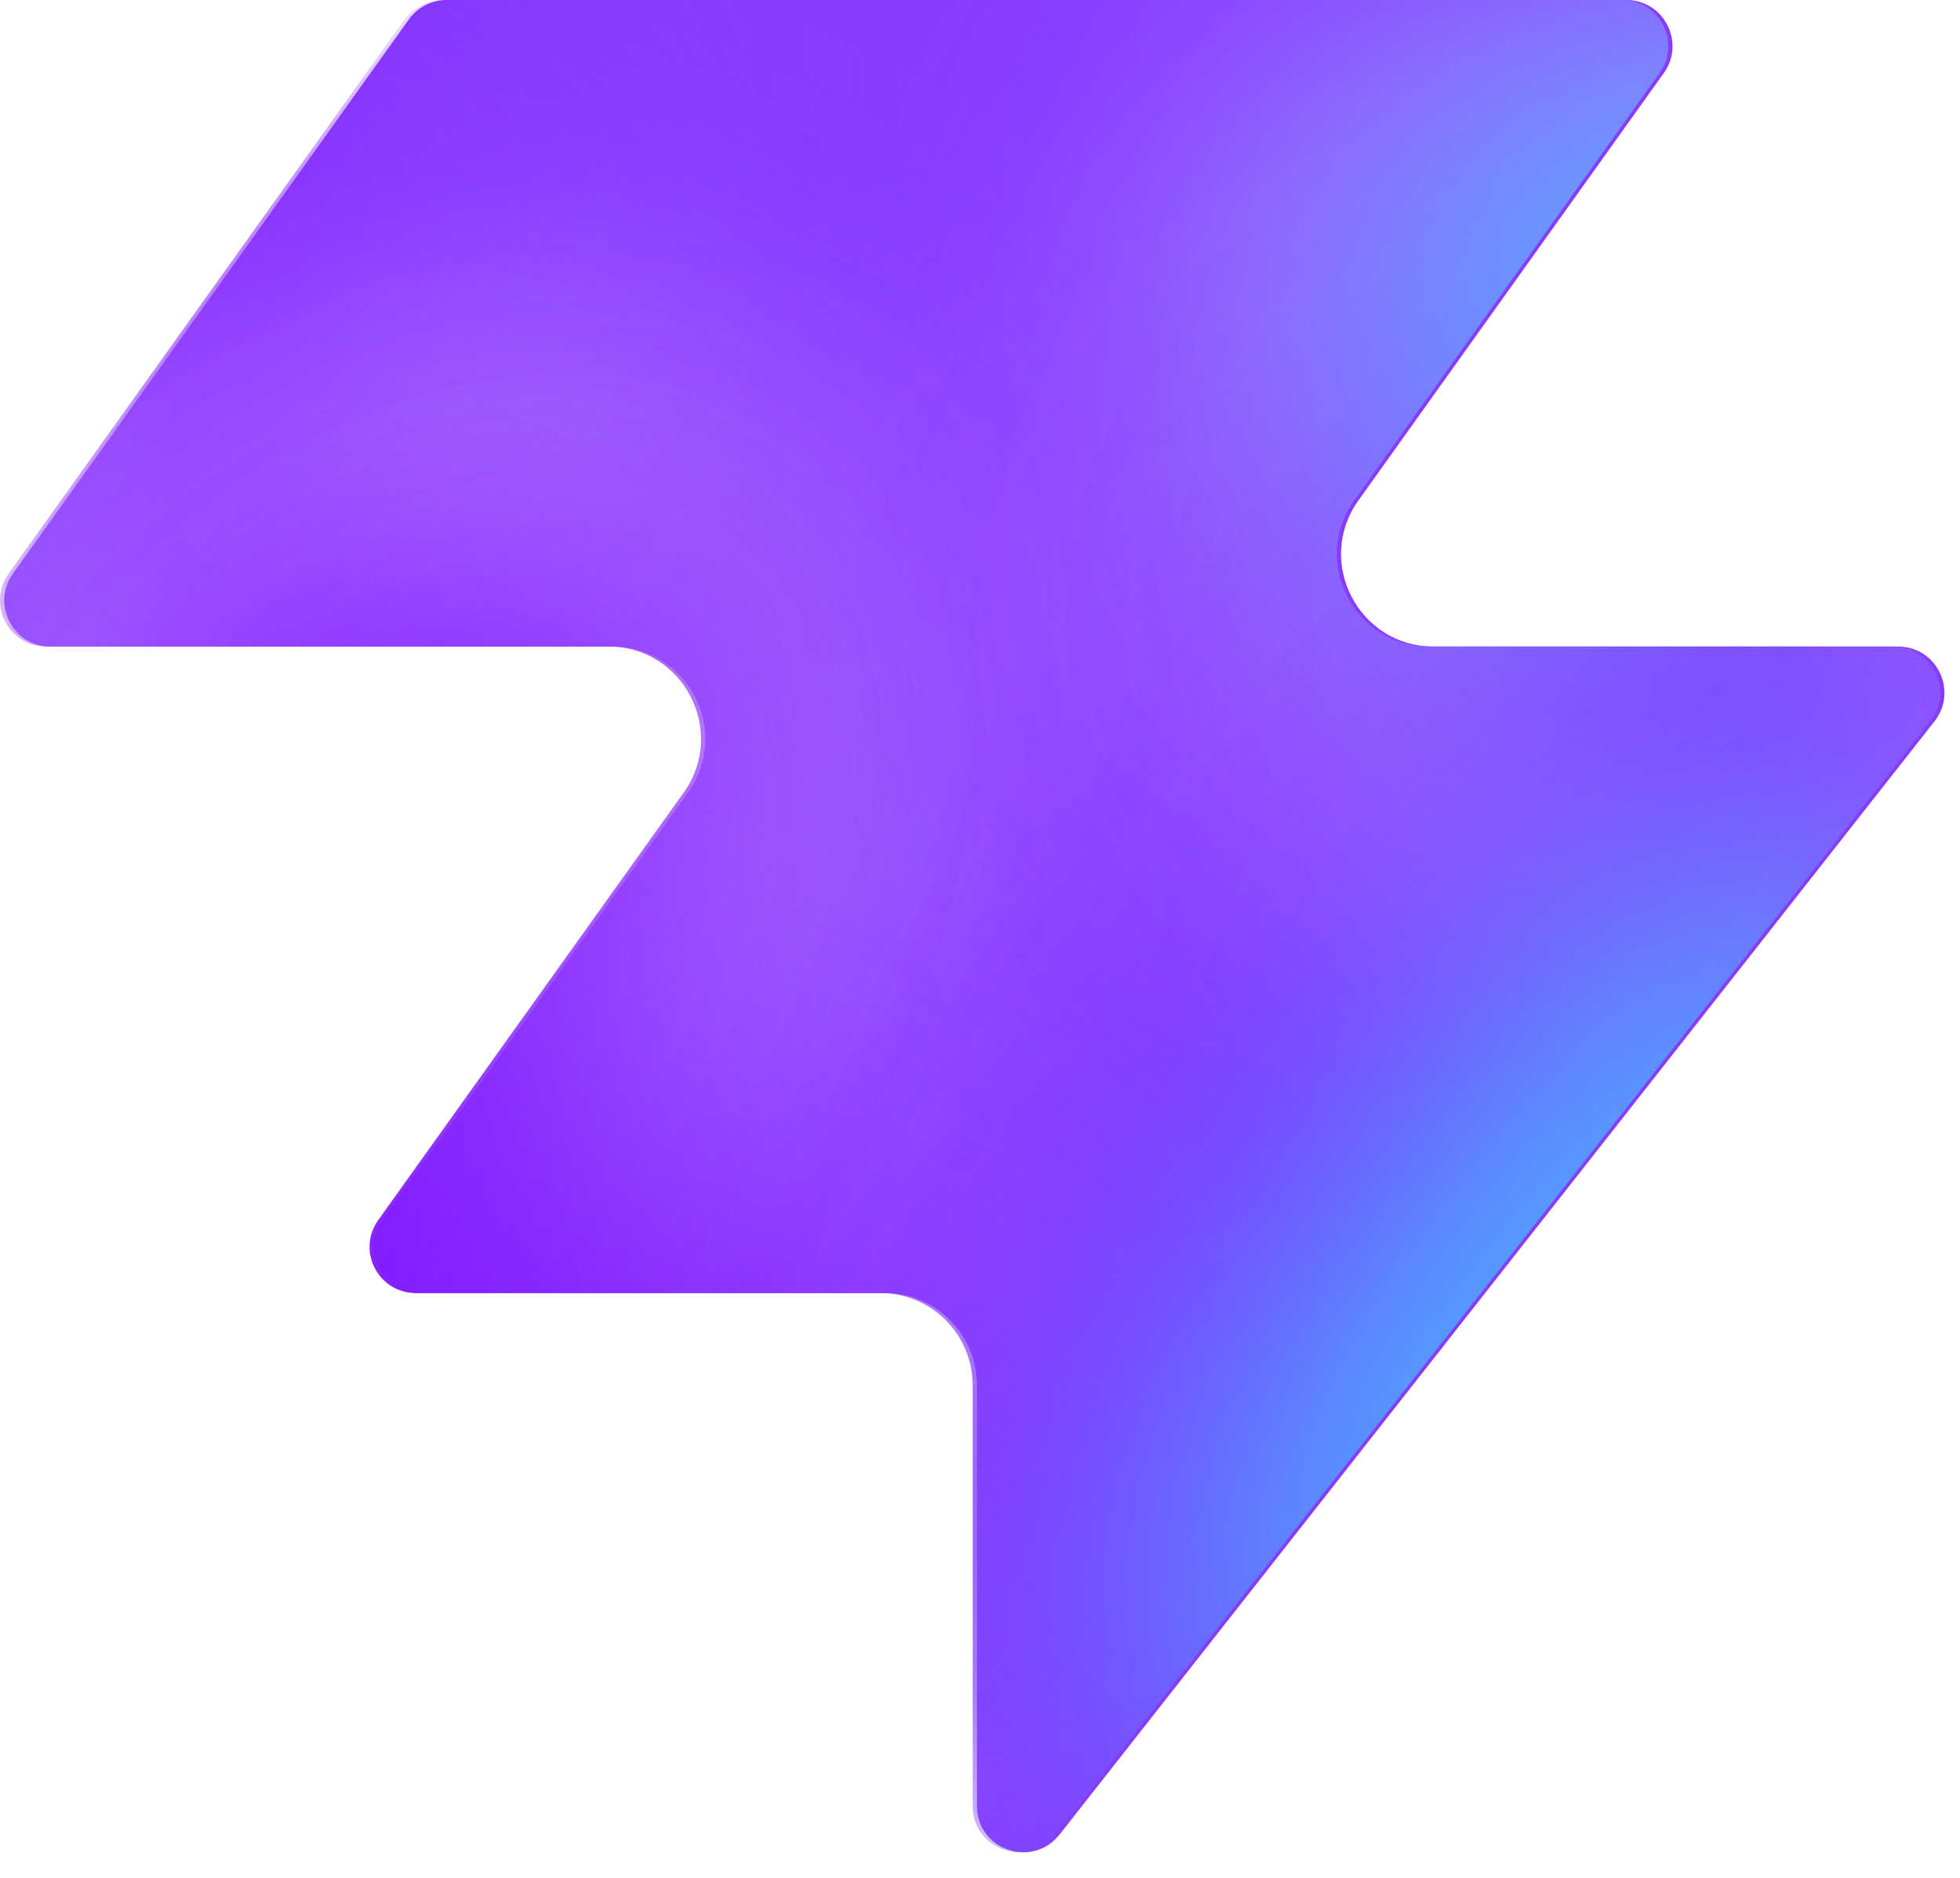
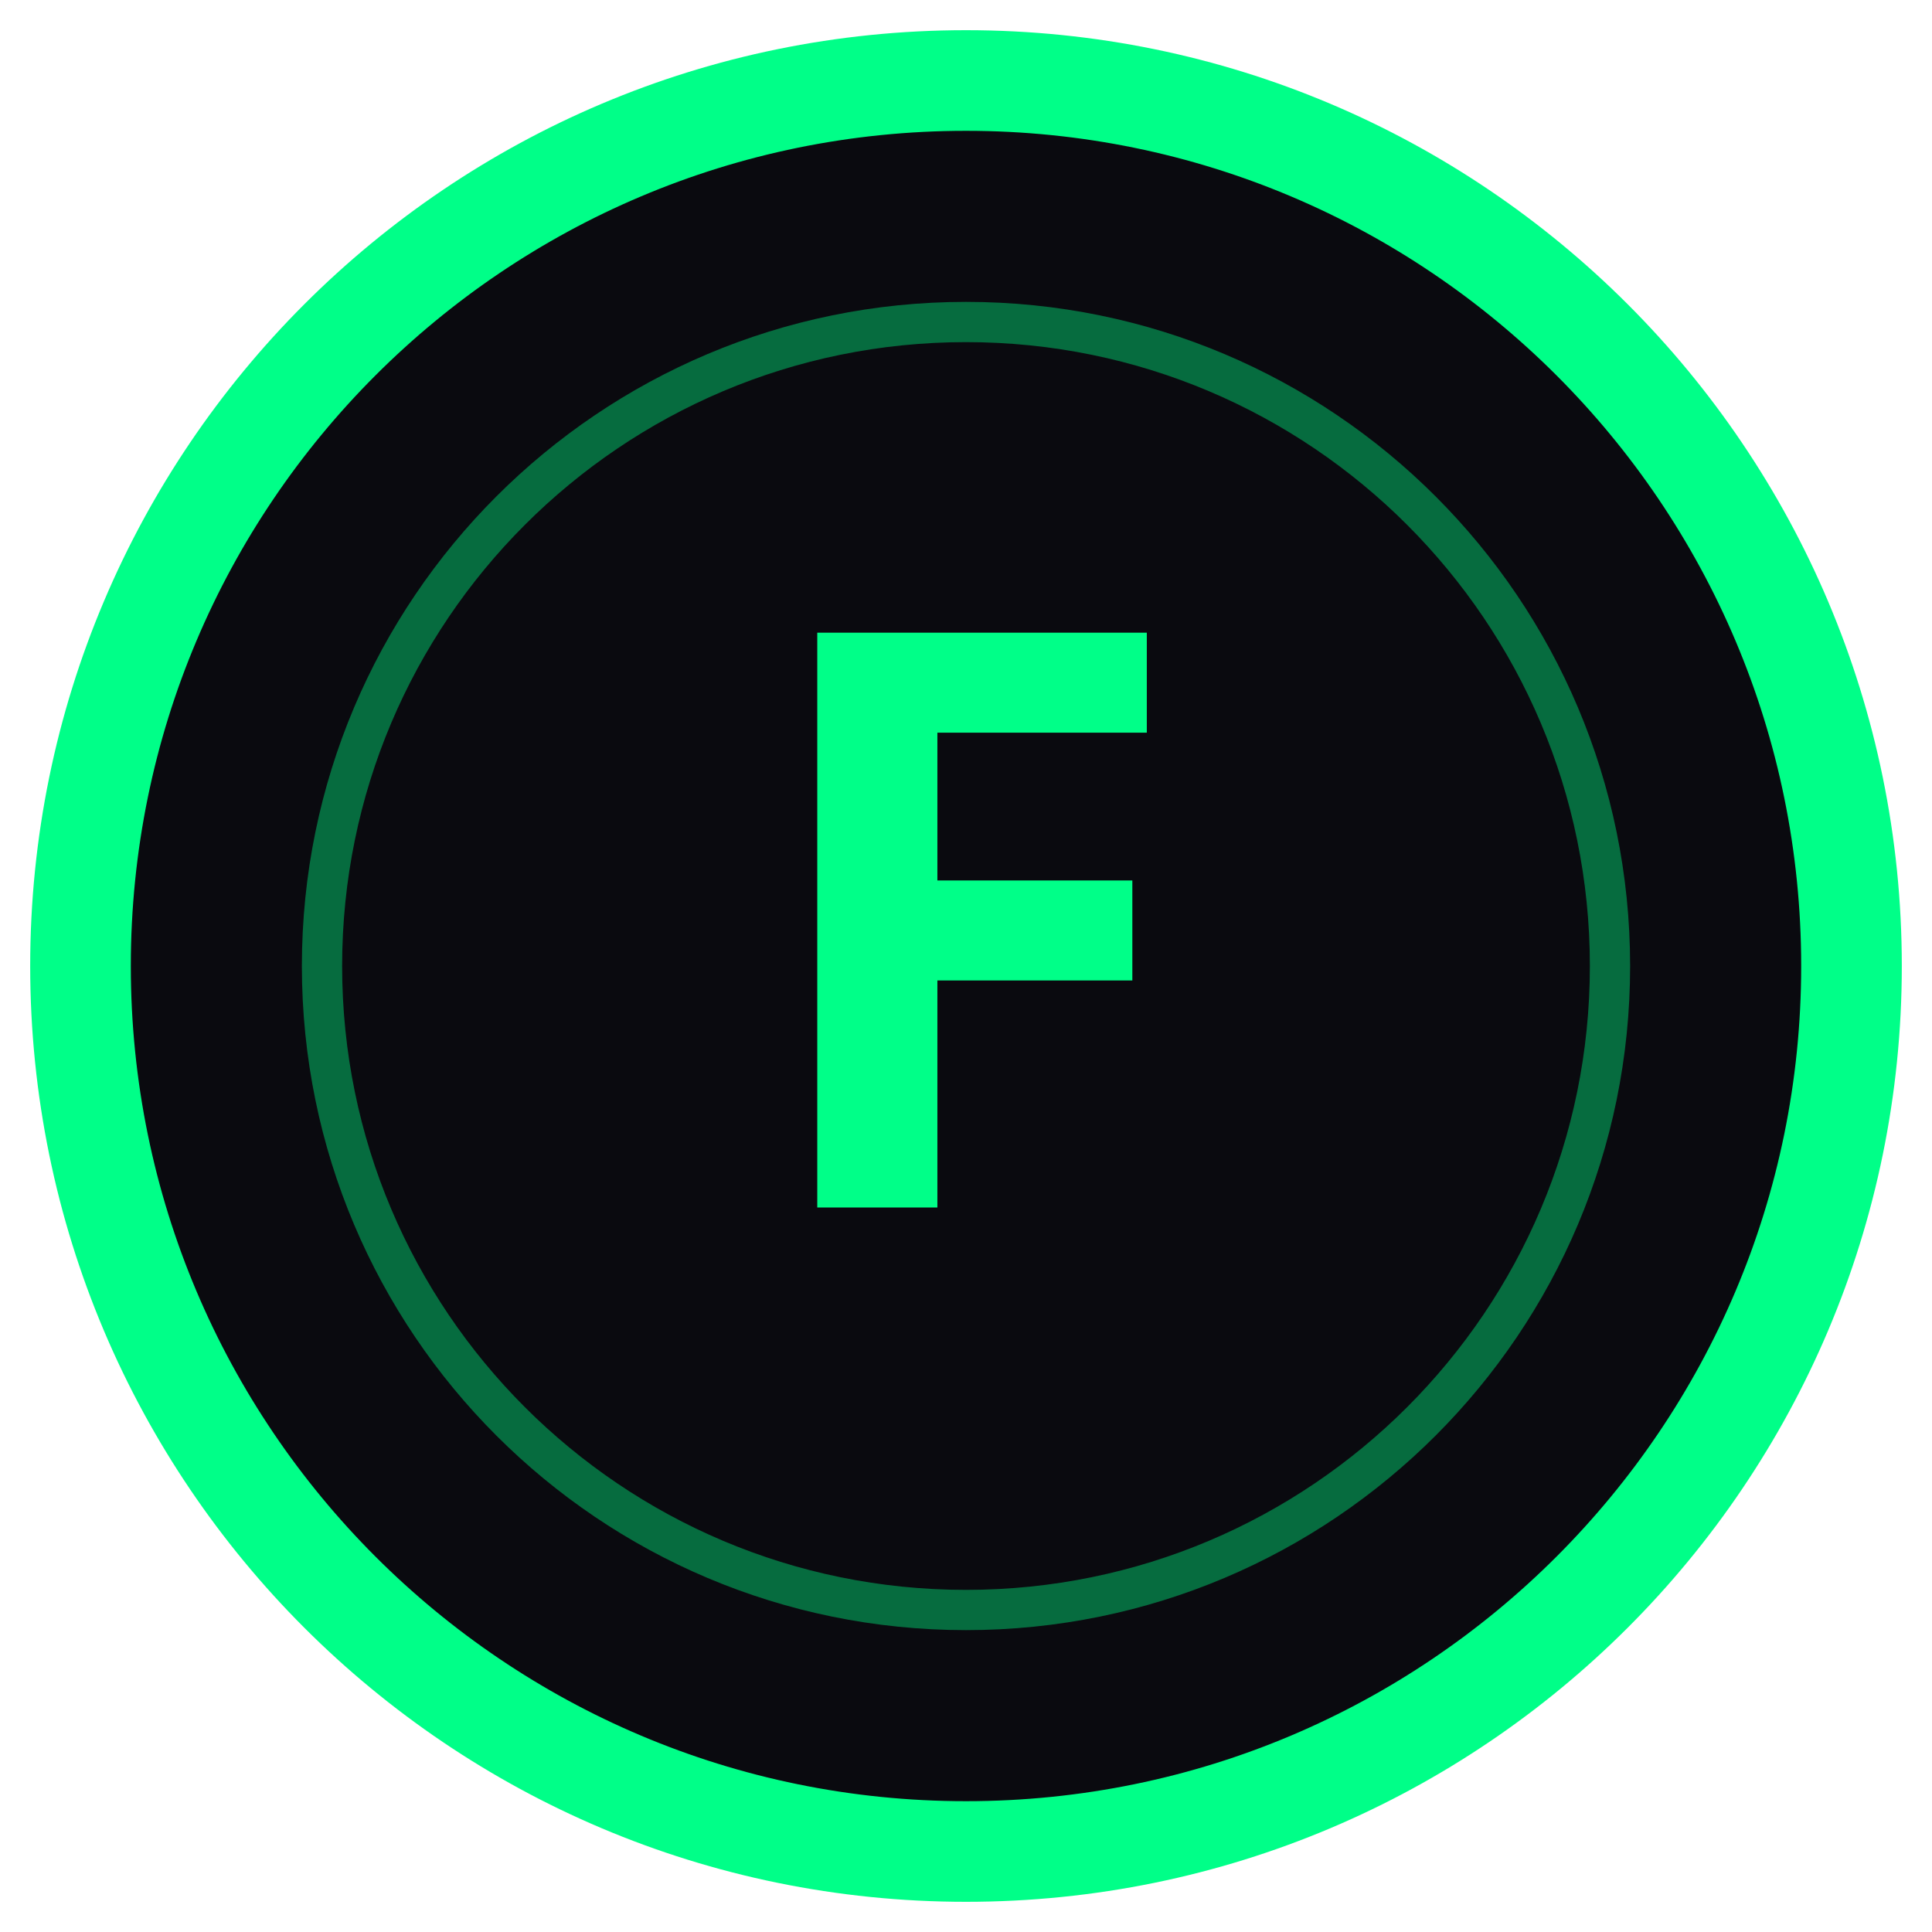
- <svg xmlns="http://www.w3.org/2000/svg" width="48" height="46" fill="none" viewBox="0 0 48 46">
-   <path fill="#863bff" d="M25.946 44.938c-.664.845-2.021.375-2.021-.698V33.937a2.26 2.26 0 0 0-2.262-2.262H10.287c-.92 0-1.456-1.04-.92-1.788l7.48-10.471c1.07-1.497 0-3.578-1.842-3.578H1.237c-.92 0-1.456-1.04-.92-1.788L10.013.474c.214-.297.556-.474.92-.474h28.894c.92 0 1.456 1.04.92 1.788l-7.48 10.471c-1.07 1.498 0 3.579 1.842 3.579h11.377c.943 0 1.473 1.088.89 1.83L25.947 44.94z" style="fill:#863bff;fill:color(display-p3 .525 .23 1);fill-opacity:1" />
-   <mask id="a" width="48" height="46" x="0" y="0" maskUnits="userSpaceOnUse" style="mask-type:alpha">
-     <path fill="#000" d="M25.842 44.938c-.664.844-2.021.375-2.021-.698V33.937a2.26 2.26 0 0 0-2.262-2.262H10.183c-.92 0-1.456-1.04-.92-1.788l7.48-10.471c1.07-1.498 0-3.579-1.842-3.579H1.133c-.92 0-1.456-1.04-.92-1.787L9.91.473c.214-.297.556-.474.92-.474h28.894c.92 0 1.456 1.04.92 1.788l-7.48 10.471c-1.07 1.498 0 3.578 1.842 3.578h11.377c.943 0 1.473 1.088.89 1.832L25.843 44.94z" style="fill:#000;fill-opacity:1" />
-   </mask>
-   <g mask="url(#a)">
-     <g filter="url(#b)">
-       <ellipse cx="5.508" cy="14.704" fill="#ede6ff" rx="5.508" ry="14.704" style="fill:#ede6ff;fill:color(display-p3 .927 .903 1);fill-opacity:1" transform="matrix(.00324 1 1 -.00324 -4.47 31.516)" />
-     </g>
-     <g filter="url(#c)">
-       <ellipse cx="10.399" cy="29.851" fill="#ede6ff" rx="10.399" ry="29.851" style="fill:#ede6ff;fill:color(display-p3 .927 .903 1);fill-opacity:1" transform="matrix(.00324 1 1 -.00324 -39.328 7.883)" />
-     </g>
-     <g filter="url(#d)">
-       <ellipse cx="5.508" cy="30.487" fill="#7e14ff" rx="5.508" ry="30.487" style="fill:#7e14ff;fill:color(display-p3 .492 .077 1);fill-opacity:1" transform="rotate(89.814 -25.913 -14.639)scale(1 -1)" />
-     </g>
-     <g filter="url(#e)">
-       <ellipse cx="5.508" cy="30.599" fill="#7e14ff" rx="5.508" ry="30.599" style="fill:#7e14ff;fill:color(display-p3 .492 .077 1);fill-opacity:1" transform="rotate(89.814 -32.644 -3.334)scale(1 -1)" />
-     </g>
-     <g filter="url(#f)">
-       <ellipse cx="5.508" cy="30.599" fill="#7e14ff" rx="5.508" ry="30.599" style="fill:#7e14ff;fill:color(display-p3 .492 .077 1);fill-opacity:1" transform="matrix(.00324 1 1 -.00324 -34.34 30.47)" />
-     </g>
-     <g filter="url(#g)">
-       <ellipse cx="14.072" cy="22.078" fill="#ede6ff" rx="14.072" ry="22.078" style="fill:#ede6ff;fill:color(display-p3 .927 .903 1);fill-opacity:1" transform="rotate(93.35 24.506 48.493)scale(-1 1)" />
-     </g>
-     <g filter="url(#h)">
-       <ellipse cx="3.47" cy="21.501" fill="#7e14ff" rx="3.47" ry="21.501" style="fill:#7e14ff;fill:color(display-p3 .492 .077 1);fill-opacity:1" transform="rotate(89.009 28.708 47.59)scale(-1 1)" />
-     </g>
-     <g filter="url(#i)">
-       <ellipse cx="3.47" cy="21.501" fill="#7e14ff" rx="3.47" ry="21.501" style="fill:#7e14ff;fill:color(display-p3 .492 .077 1);fill-opacity:1" transform="rotate(89.009 28.708 47.59)scale(-1 1)" />
-     </g>
-     <g filter="url(#j)">
-       <ellipse cx=".387" cy="8.972" fill="#7e14ff" rx="4.407" ry="29.108" style="fill:#7e14ff;fill:color(display-p3 .492 .077 1);fill-opacity:1" transform="rotate(39.51 .387 8.972)" />
-     </g>
-     <g filter="url(#k)">
-       <ellipse cx="47.523" cy="-6.092" fill="#7e14ff" rx="4.407" ry="29.108" style="fill:#7e14ff;fill:color(display-p3 .492 .077 1);fill-opacity:1" transform="rotate(37.892 47.523 -6.092)" />
-     </g>
-     <g filter="url(#l)">
-       <ellipse cx="41.412" cy="6.333" fill="#47bfff" rx="5.971" ry="9.665" style="fill:#47bfff;fill:color(display-p3 .28 .748 1);fill-opacity:1" transform="rotate(37.892 41.412 6.333)" />
-     </g>
-     <g filter="url(#m)">
-       <ellipse cx="-1.879" cy="38.332" fill="#7e14ff" rx="4.407" ry="29.108" style="fill:#7e14ff;fill:color(display-p3 .492 .077 1);fill-opacity:1" transform="rotate(37.892 -1.88 38.332)" />
-     </g>
-     <g filter="url(#n)">
-       <ellipse cx="-1.879" cy="38.332" fill="#7e14ff" rx="4.407" ry="29.108" style="fill:#7e14ff;fill:color(display-p3 .492 .077 1);fill-opacity:1" transform="rotate(37.892 -1.88 38.332)" />
-     </g>
-     <g filter="url(#o)">
-       <ellipse cx="35.651" cy="29.907" fill="#7e14ff" rx="4.407" ry="29.108" style="fill:#7e14ff;fill:color(display-p3 .492 .077 1);fill-opacity:1" transform="rotate(37.892 35.651 29.907)" />
-     </g>
-     <g filter="url(#p)">
-       <ellipse cx="38.418" cy="32.4" fill="#47bfff" rx="5.971" ry="15.297" style="fill:#47bfff;fill:color(display-p3 .28 .748 1);fill-opacity:1" transform="rotate(37.892 38.418 32.4)" />
-     </g>
-   </g>
-   <defs>
-     <filter id="b" width="60.045" height="41.654" x="-19.77" y="16.149" color-interpolation-filters="sRGB" filterUnits="userSpaceOnUse">
-       <feFlood flood-opacity="0" result="BackgroundImageFix" />
-       <feBlend in="SourceGraphic" in2="BackgroundImageFix" result="shape" />
-       <feGaussianBlur result="effect1_foregroundBlur_2002_17158" stdDeviation="7.659" />
-     </filter>
-     <filter id="c" width="90.34" height="51.437" x="-54.613" y="-7.533" color-interpolation-filters="sRGB" filterUnits="userSpaceOnUse">
-       <feFlood flood-opacity="0" result="BackgroundImageFix" />
-       <feBlend in="SourceGraphic" in2="BackgroundImageFix" result="shape" />
-       <feGaussianBlur result="effect1_foregroundBlur_2002_17158" stdDeviation="7.659" />
-     </filter>
-     <filter id="d" width="79.355" height="29.4" x="-49.64" y="2.03" color-interpolation-filters="sRGB" filterUnits="userSpaceOnUse">
-       <feFlood flood-opacity="0" result="BackgroundImageFix" />
-       <feBlend in="SourceGraphic" in2="BackgroundImageFix" result="shape" />
-       <feGaussianBlur result="effect1_foregroundBlur_2002_17158" stdDeviation="4.596" />
-     </filter>
-     <filter id="e" width="79.579" height="29.4" x="-45.045" y="20.029" color-interpolation-filters="sRGB" filterUnits="userSpaceOnUse">
-       <feFlood flood-opacity="0" result="BackgroundImageFix" />
-       <feBlend in="SourceGraphic" in2="BackgroundImageFix" result="shape" />
-       <feGaussianBlur result="effect1_foregroundBlur_2002_17158" stdDeviation="4.596" />
-     </filter>
-     <filter id="f" width="79.579" height="29.4" x="-43.513" y="21.178" color-interpolation-filters="sRGB" filterUnits="userSpaceOnUse">
-       <feFlood flood-opacity="0" result="BackgroundImageFix" />
-       <feBlend in="SourceGraphic" in2="BackgroundImageFix" result="shape" />
-       <feGaussianBlur result="effect1_foregroundBlur_2002_17158" stdDeviation="4.596" />
-     </filter>
-     <filter id="g" width="74.749" height="58.852" x="15.756" y="-17.901" color-interpolation-filters="sRGB" filterUnits="userSpaceOnUse">
-       <feFlood flood-opacity="0" result="BackgroundImageFix" />
-       <feBlend in="SourceGraphic" in2="BackgroundImageFix" result="shape" />
-       <feGaussianBlur result="effect1_foregroundBlur_2002_17158" stdDeviation="7.659" />
-     </filter>
-     <filter id="h" width="61.377" height="25.362" x="23.548" y="2.284" color-interpolation-filters="sRGB" filterUnits="userSpaceOnUse">
-       <feFlood flood-opacity="0" result="BackgroundImageFix" />
-       <feBlend in="SourceGraphic" in2="BackgroundImageFix" result="shape" />
-       <feGaussianBlur result="effect1_foregroundBlur_2002_17158" stdDeviation="4.596" />
-     </filter>
-     <filter id="i" width="61.377" height="25.362" x="23.548" y="2.284" color-interpolation-filters="sRGB" filterUnits="userSpaceOnUse">
-       <feFlood flood-opacity="0" result="BackgroundImageFix" />
-       <feBlend in="SourceGraphic" in2="BackgroundImageFix" result="shape" />
-       <feGaussianBlur result="effect1_foregroundBlur_2002_17158" stdDeviation="4.596" />
-     </filter>
-     <filter id="j" width="56.045" height="63.649" x="-27.636" y="-22.853" color-interpolation-filters="sRGB" filterUnits="userSpaceOnUse">
-       <feFlood flood-opacity="0" result="BackgroundImageFix" />
-       <feBlend in="SourceGraphic" in2="BackgroundImageFix" result="shape" />
-       <feGaussianBlur result="effect1_foregroundBlur_2002_17158" stdDeviation="4.596" />
-     </filter>
-     <filter id="k" width="54.814" height="64.646" x="20.116" y="-38.415" color-interpolation-filters="sRGB" filterUnits="userSpaceOnUse">
-       <feFlood flood-opacity="0" result="BackgroundImageFix" />
-       <feBlend in="SourceGraphic" in2="BackgroundImageFix" result="shape" />
-       <feGaussianBlur result="effect1_foregroundBlur_2002_17158" stdDeviation="4.596" />
-     </filter>
-     <filter id="l" width="33.541" height="35.313" x="24.641" y="-11.323" color-interpolation-filters="sRGB" filterUnits="userSpaceOnUse">
-       <feFlood flood-opacity="0" result="BackgroundImageFix" />
-       <feBlend in="SourceGraphic" in2="BackgroundImageFix" result="shape" />
-       <feGaussianBlur result="effect1_foregroundBlur_2002_17158" stdDeviation="4.596" />
-     </filter>
-     <filter id="m" width="54.814" height="64.646" x="-29.286" y="6.009" color-interpolation-filters="sRGB" filterUnits="userSpaceOnUse">
-       <feFlood flood-opacity="0" result="BackgroundImageFix" />
-       <feBlend in="SourceGraphic" in2="BackgroundImageFix" result="shape" />
-       <feGaussianBlur result="effect1_foregroundBlur_2002_17158" stdDeviation="4.596" />
-     </filter>
-     <filter id="n" width="54.814" height="64.646" x="-29.286" y="6.009" color-interpolation-filters="sRGB" filterUnits="userSpaceOnUse">
-       <feFlood flood-opacity="0" result="BackgroundImageFix" />
-       <feBlend in="SourceGraphic" in2="BackgroundImageFix" result="shape" />
-       <feGaussianBlur result="effect1_foregroundBlur_2002_17158" stdDeviation="4.596" />
-     </filter>
-     <filter id="o" width="54.814" height="64.646" x="8.244" y="-2.416" color-interpolation-filters="sRGB" filterUnits="userSpaceOnUse">
-       <feFlood flood-opacity="0" result="BackgroundImageFix" />
-       <feBlend in="SourceGraphic" in2="BackgroundImageFix" result="shape" />
-       <feGaussianBlur result="effect1_foregroundBlur_2002_17158" stdDeviation="4.596" />
-     </filter>
-     <filter id="p" width="39.409" height="43.623" x="18.713" y="10.588" color-interpolation-filters="sRGB" filterUnits="userSpaceOnUse">
-       <feFlood flood-opacity="0" result="BackgroundImageFix" />
-       <feBlend in="SourceGraphic" in2="BackgroundImageFix" result="shape" />
-       <feGaussianBlur result="effect1_foregroundBlur_2002_17158" stdDeviation="4.596" />
-     </filter>
-   </defs>
+ <svg xmlns="http://www.w3.org/2000/svg" width="48" height="48" viewBox="0 0 48 48">
+   <circle cx="24" cy="24" r="22" fill="#0a0a0f" stroke="#00ff88" stroke-width="2.5" />
+   <circle cx="24" cy="24" r="16" fill="none" stroke="#00ff88" stroke-width="1" opacity="0.4" />
+   <text x="24" y="30" text-anchor="middle" font-family="sans-serif" font-weight="bold" font-size="20" fill="#00ff88">F</text>
</svg>
